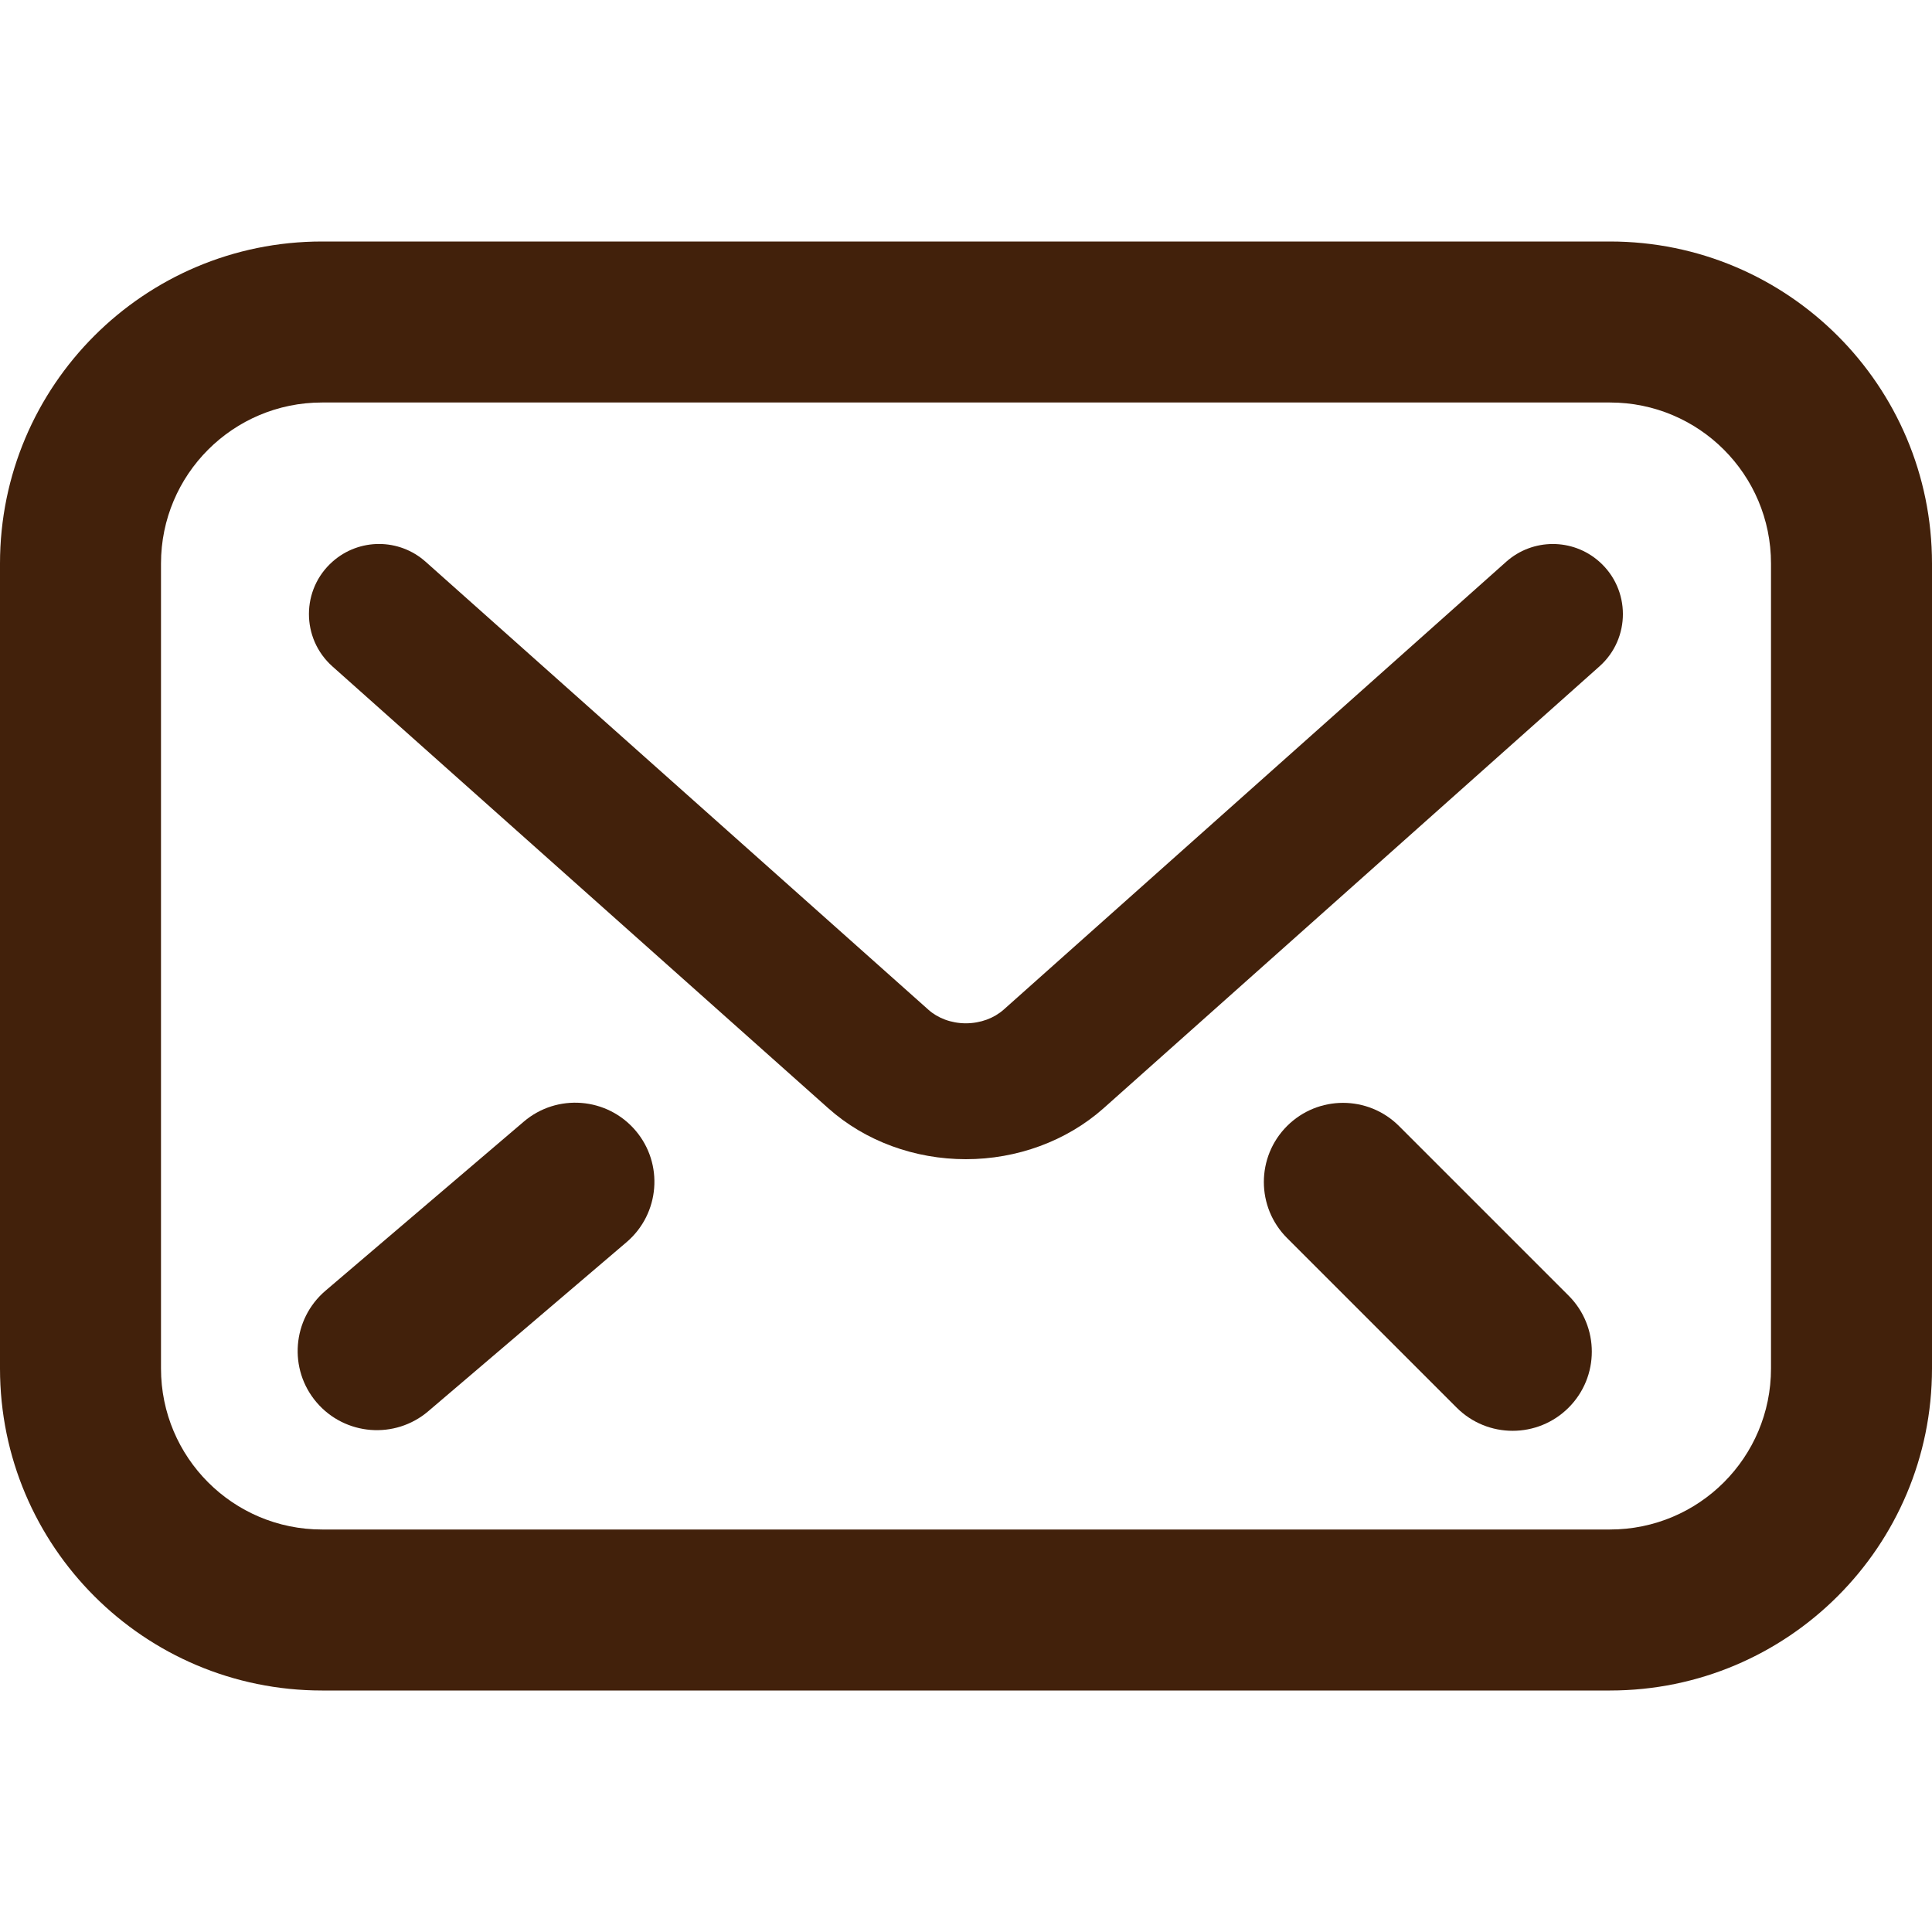
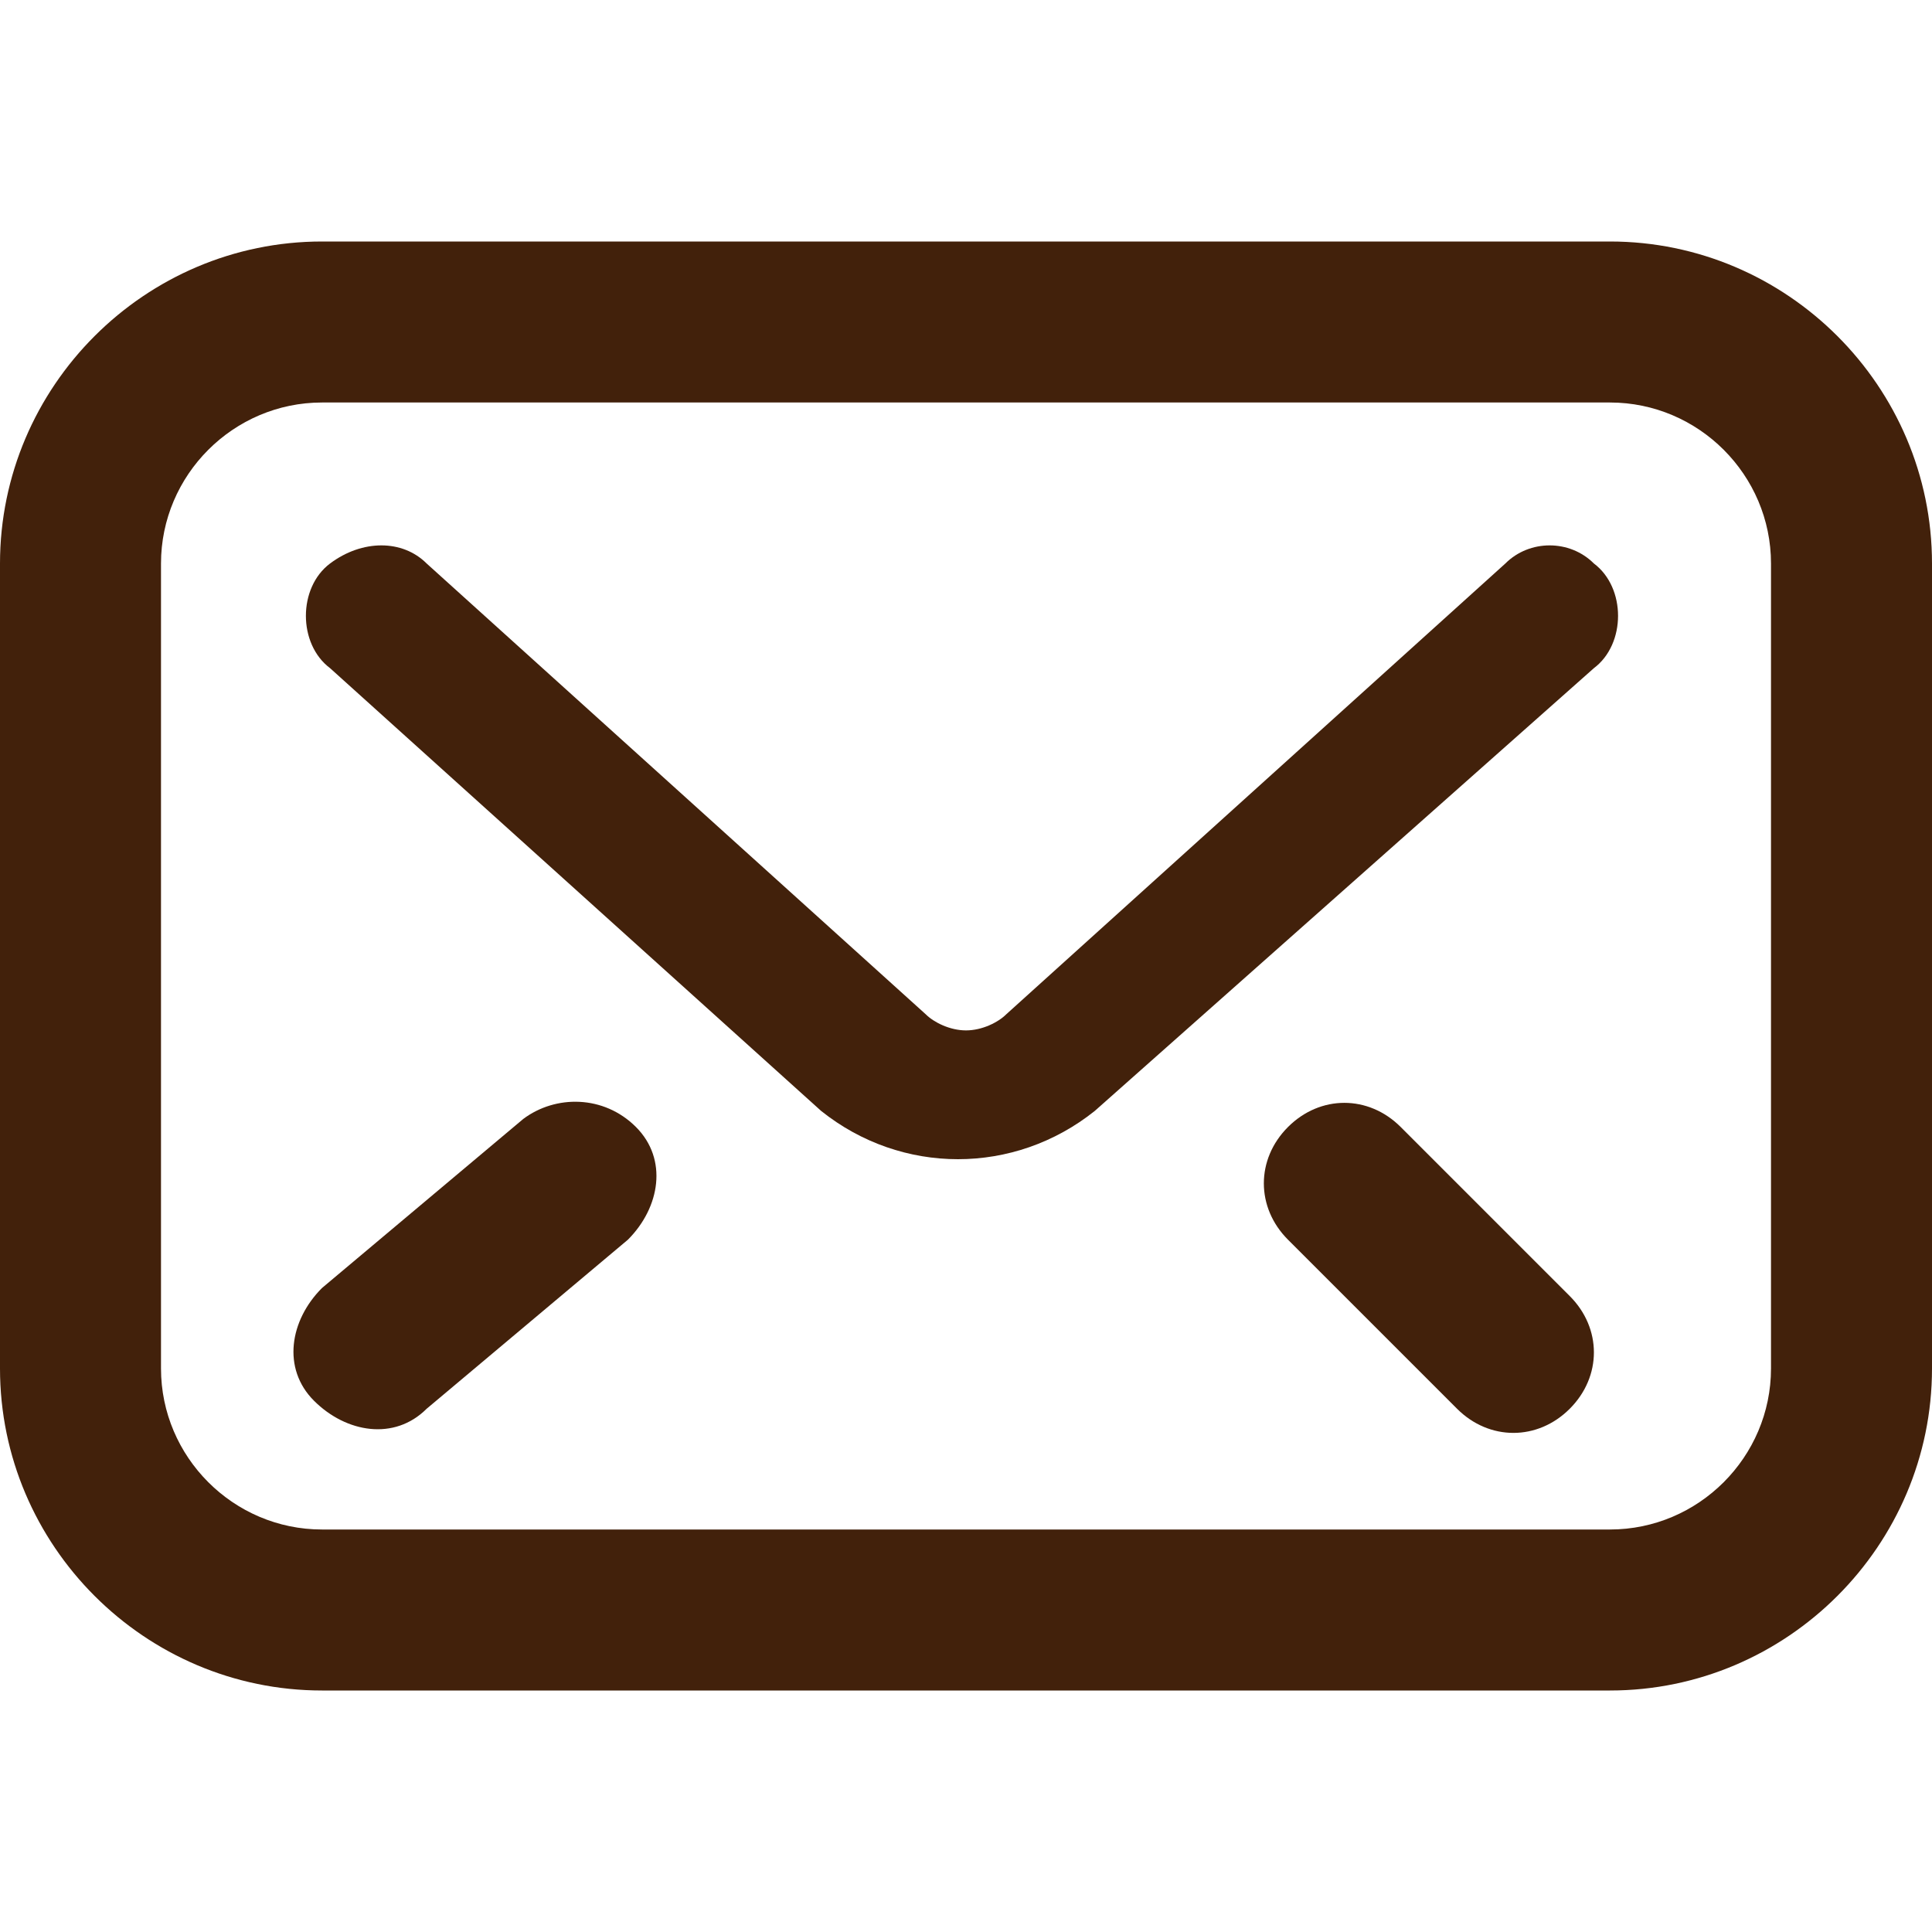
- <svg xmlns="http://www.w3.org/2000/svg" fill="none" height="24" viewBox="0 0 24 24" width="24">
+ <svg xmlns="http://www.w3.org/2000/svg" enable-background="new 0 0 24 24" viewBox="0 0 24 24">
  <g fill="#42210b">
-     <path d="m12 12.712c-.185 0-.352-.066-.465-.167l-6.248-5.567c-.329-.293-.824-.294-1.154-.003-.392.345-.394.955-.004 1.303l6.141 5.472.001.001.017.015c.461.412 1.078.634 1.711.634.633 0 1.249-.224 1.709-.632l6.161-5.49c.39-.347.388-.958-.004-1.303-.33-.291-.826-.289-1.154.003l-6.243 5.564c-.12.106-.285.169-.469.17z" />
-     <path d="m5.32 17.531c-.413.352-1.034.303-1.387-.11s-.303-1.034.11-1.387l2.464-2.101c.413-.352 1.034-.303 1.387.11s.303 1.034-.11 1.387z" />
-     <path d="m19.486 17.486c.384-.384.384-1.007 0-1.391l-2.107-2.107c-.384-.384-1.007-.384-1.391 0s-.384 1.007 0 1.391l2.107 2.107c.384.384 1.007.384 1.391 0z" />
-     <path clip-rule="evenodd" d="m20 5h-16c-1.105 0-2 .895-2 2v10c0 1.105.895 2 2 2h16c1.105 0 2-.895 2-2v-10c0-1.105-.895-2-2-2zm-16-2c-2.209 0-4 1.791-4 4v10c0 2.209 1.791 4 4 4h16c2.209 0 4-1.791 4-4v-10c0-2.209-1.791-4-4-4z" fill-rule="evenodd" />
+     <path d="m20 3h-16c-2.2 0-4 1.8-4 4v10c0 2.2 1.8 4 4 4h16c2.2 0 4-1.8 4-4v-10c0-2.2-1.8-4-4-4zm2 14c0 1.1-.9 2-2 2h-16c-1.1 0-2-.9-2-2v-10c0-1.1.9-2 2-2h16c1.1 0 2 .9 2 2z" />
+     <path d="m17.4 14c-.4-.4-1-.4-1.4 0s-.4 1 0 1.4l2.1 2.1c.4.4 1 .4 1.4 0s.4-1 0-1.4z" />
+     <path d="m6.5 13.9-2.5 2.1c-.4.4-.5 1-.1 1.4s1 .5 1.4.1l2.5-2.1c.4-.4.5-1 .1-1.4s-1-.4-1.4-.1z" />
+     <path d="m18.7 7-6.2 5.6c-.1.1-.3.2-.5.2s-.4-.1-.5-.2l-6.2-5.6c-.3-.3-.8-.3-1.2 0s-.4 1 0 1.3l6.1 5.5c.5.4 1.1.6 1.7.6s1.2-.2 1.7-.6l6.2-5.5c.4-.3.4-1 0-1.3-.3-.3-.8-.3-1.1 0z" />
  </g>
</svg>
